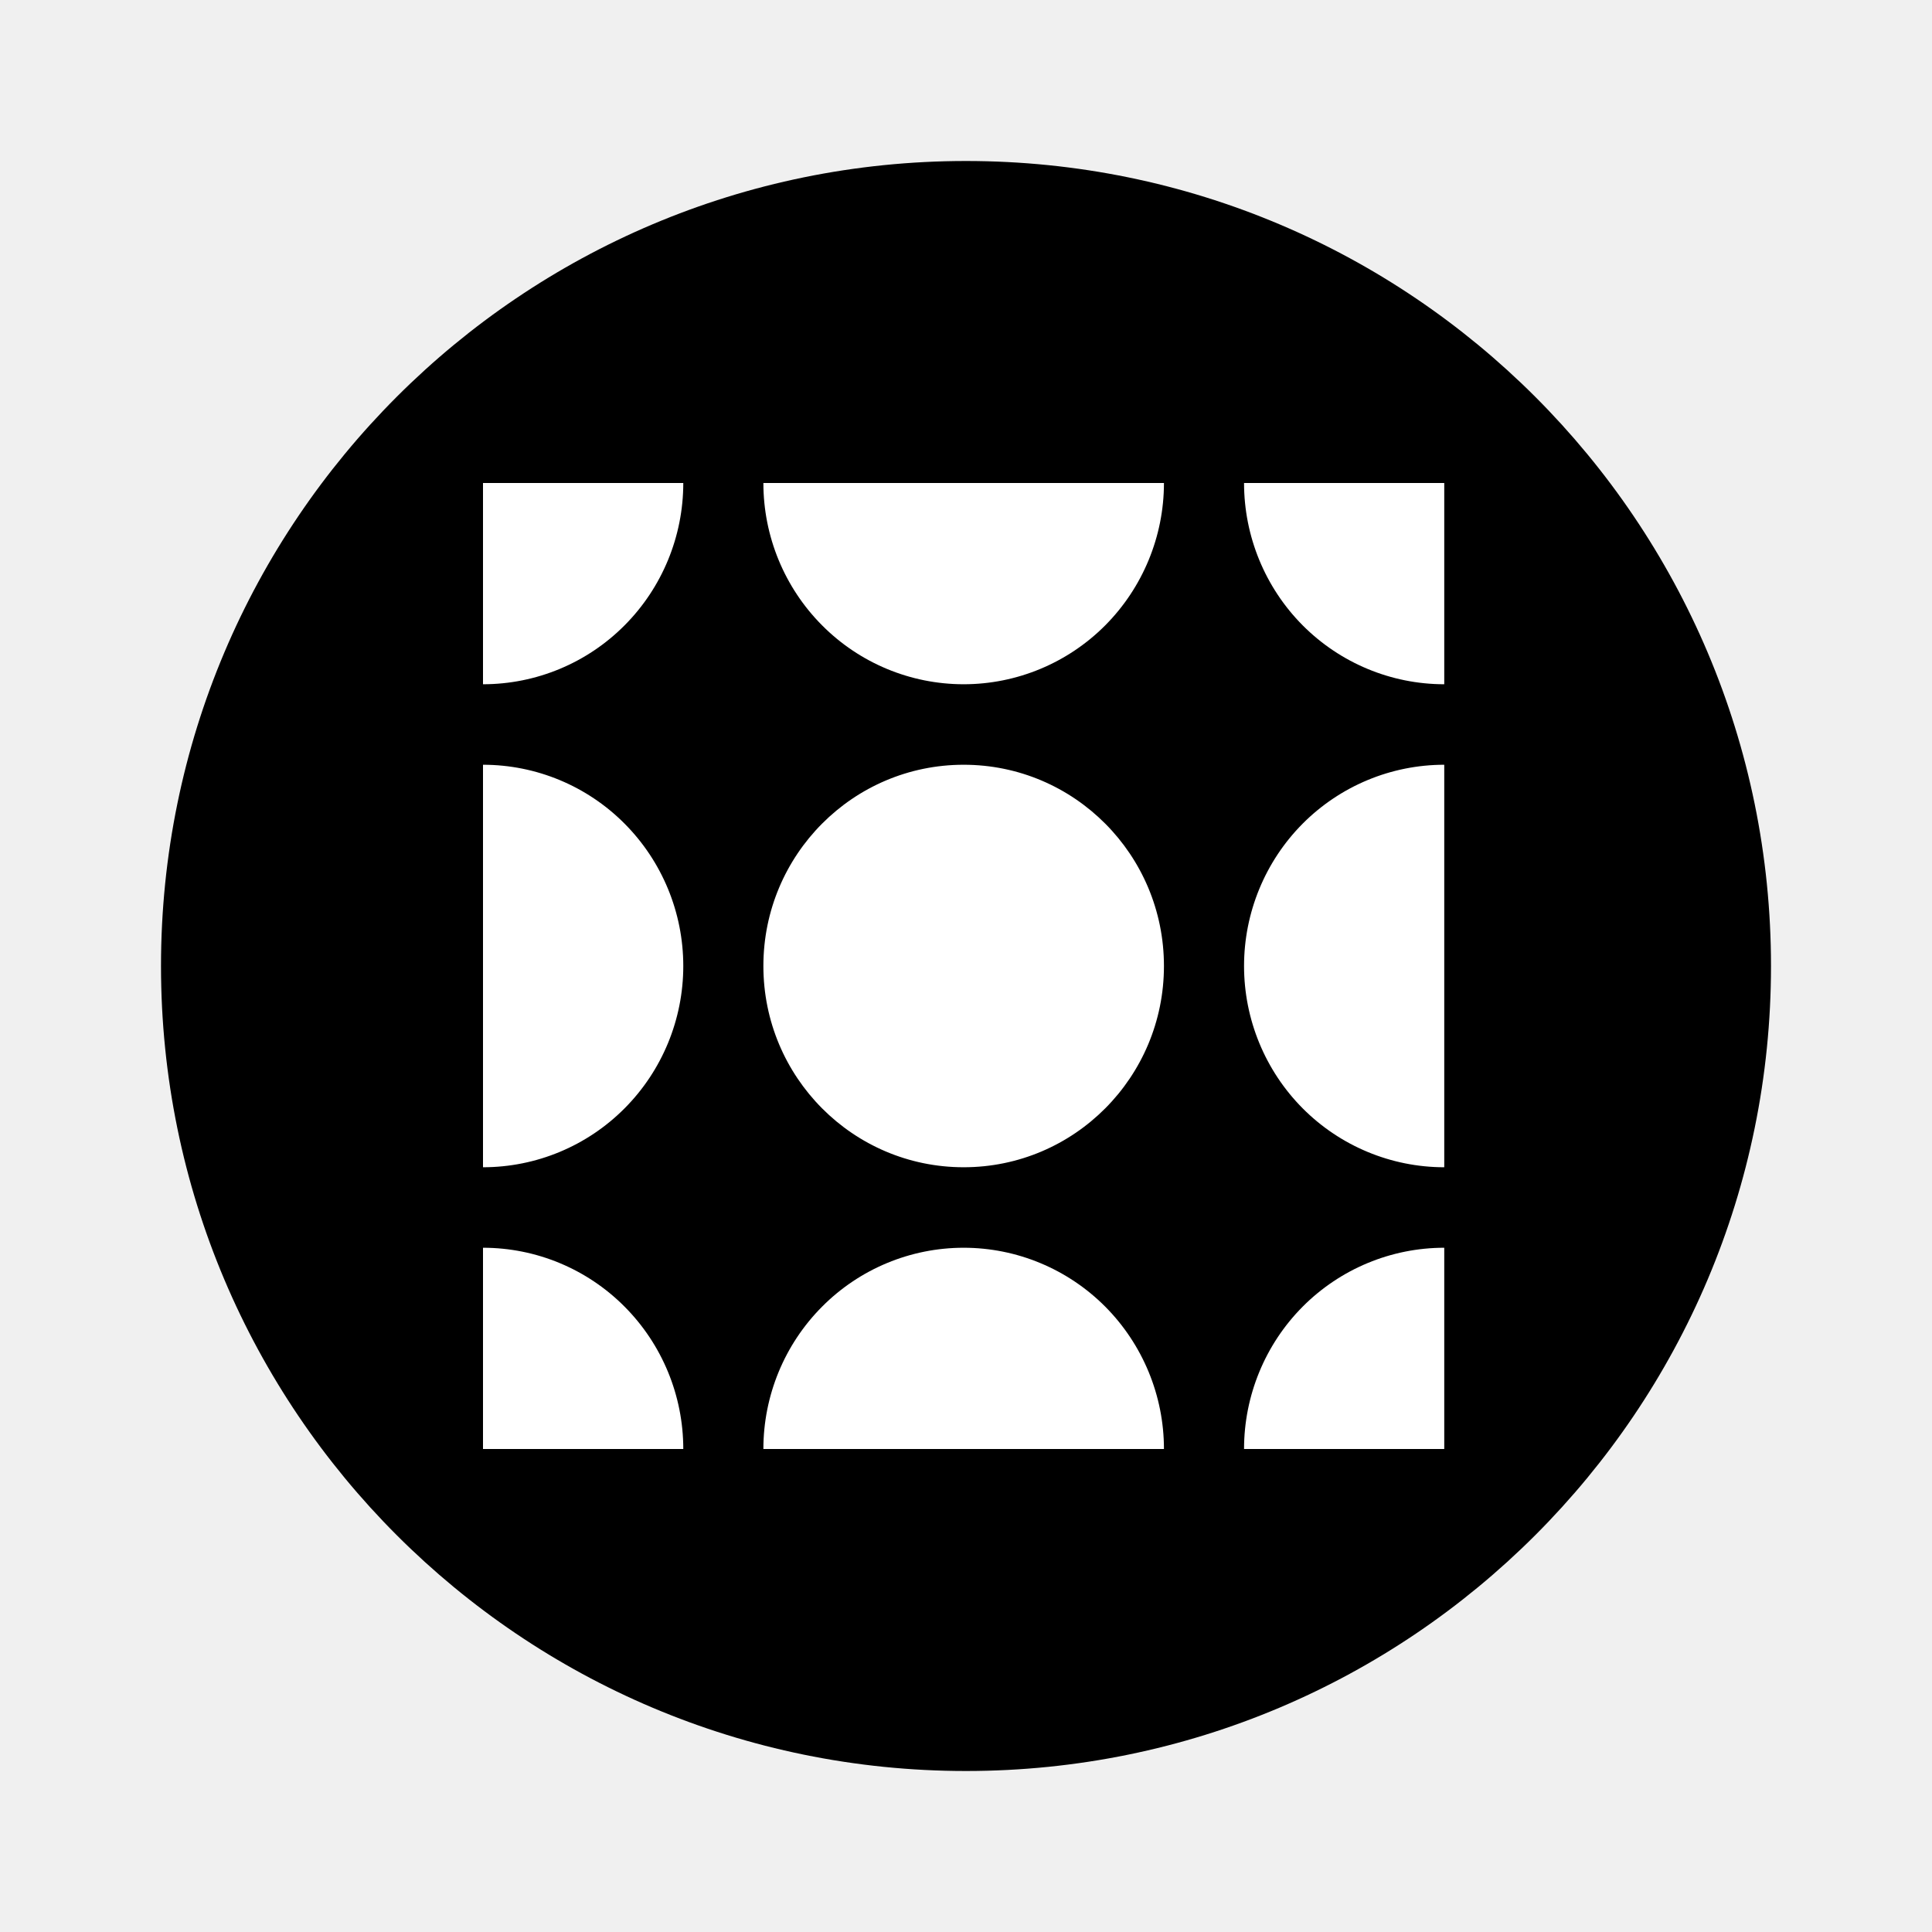
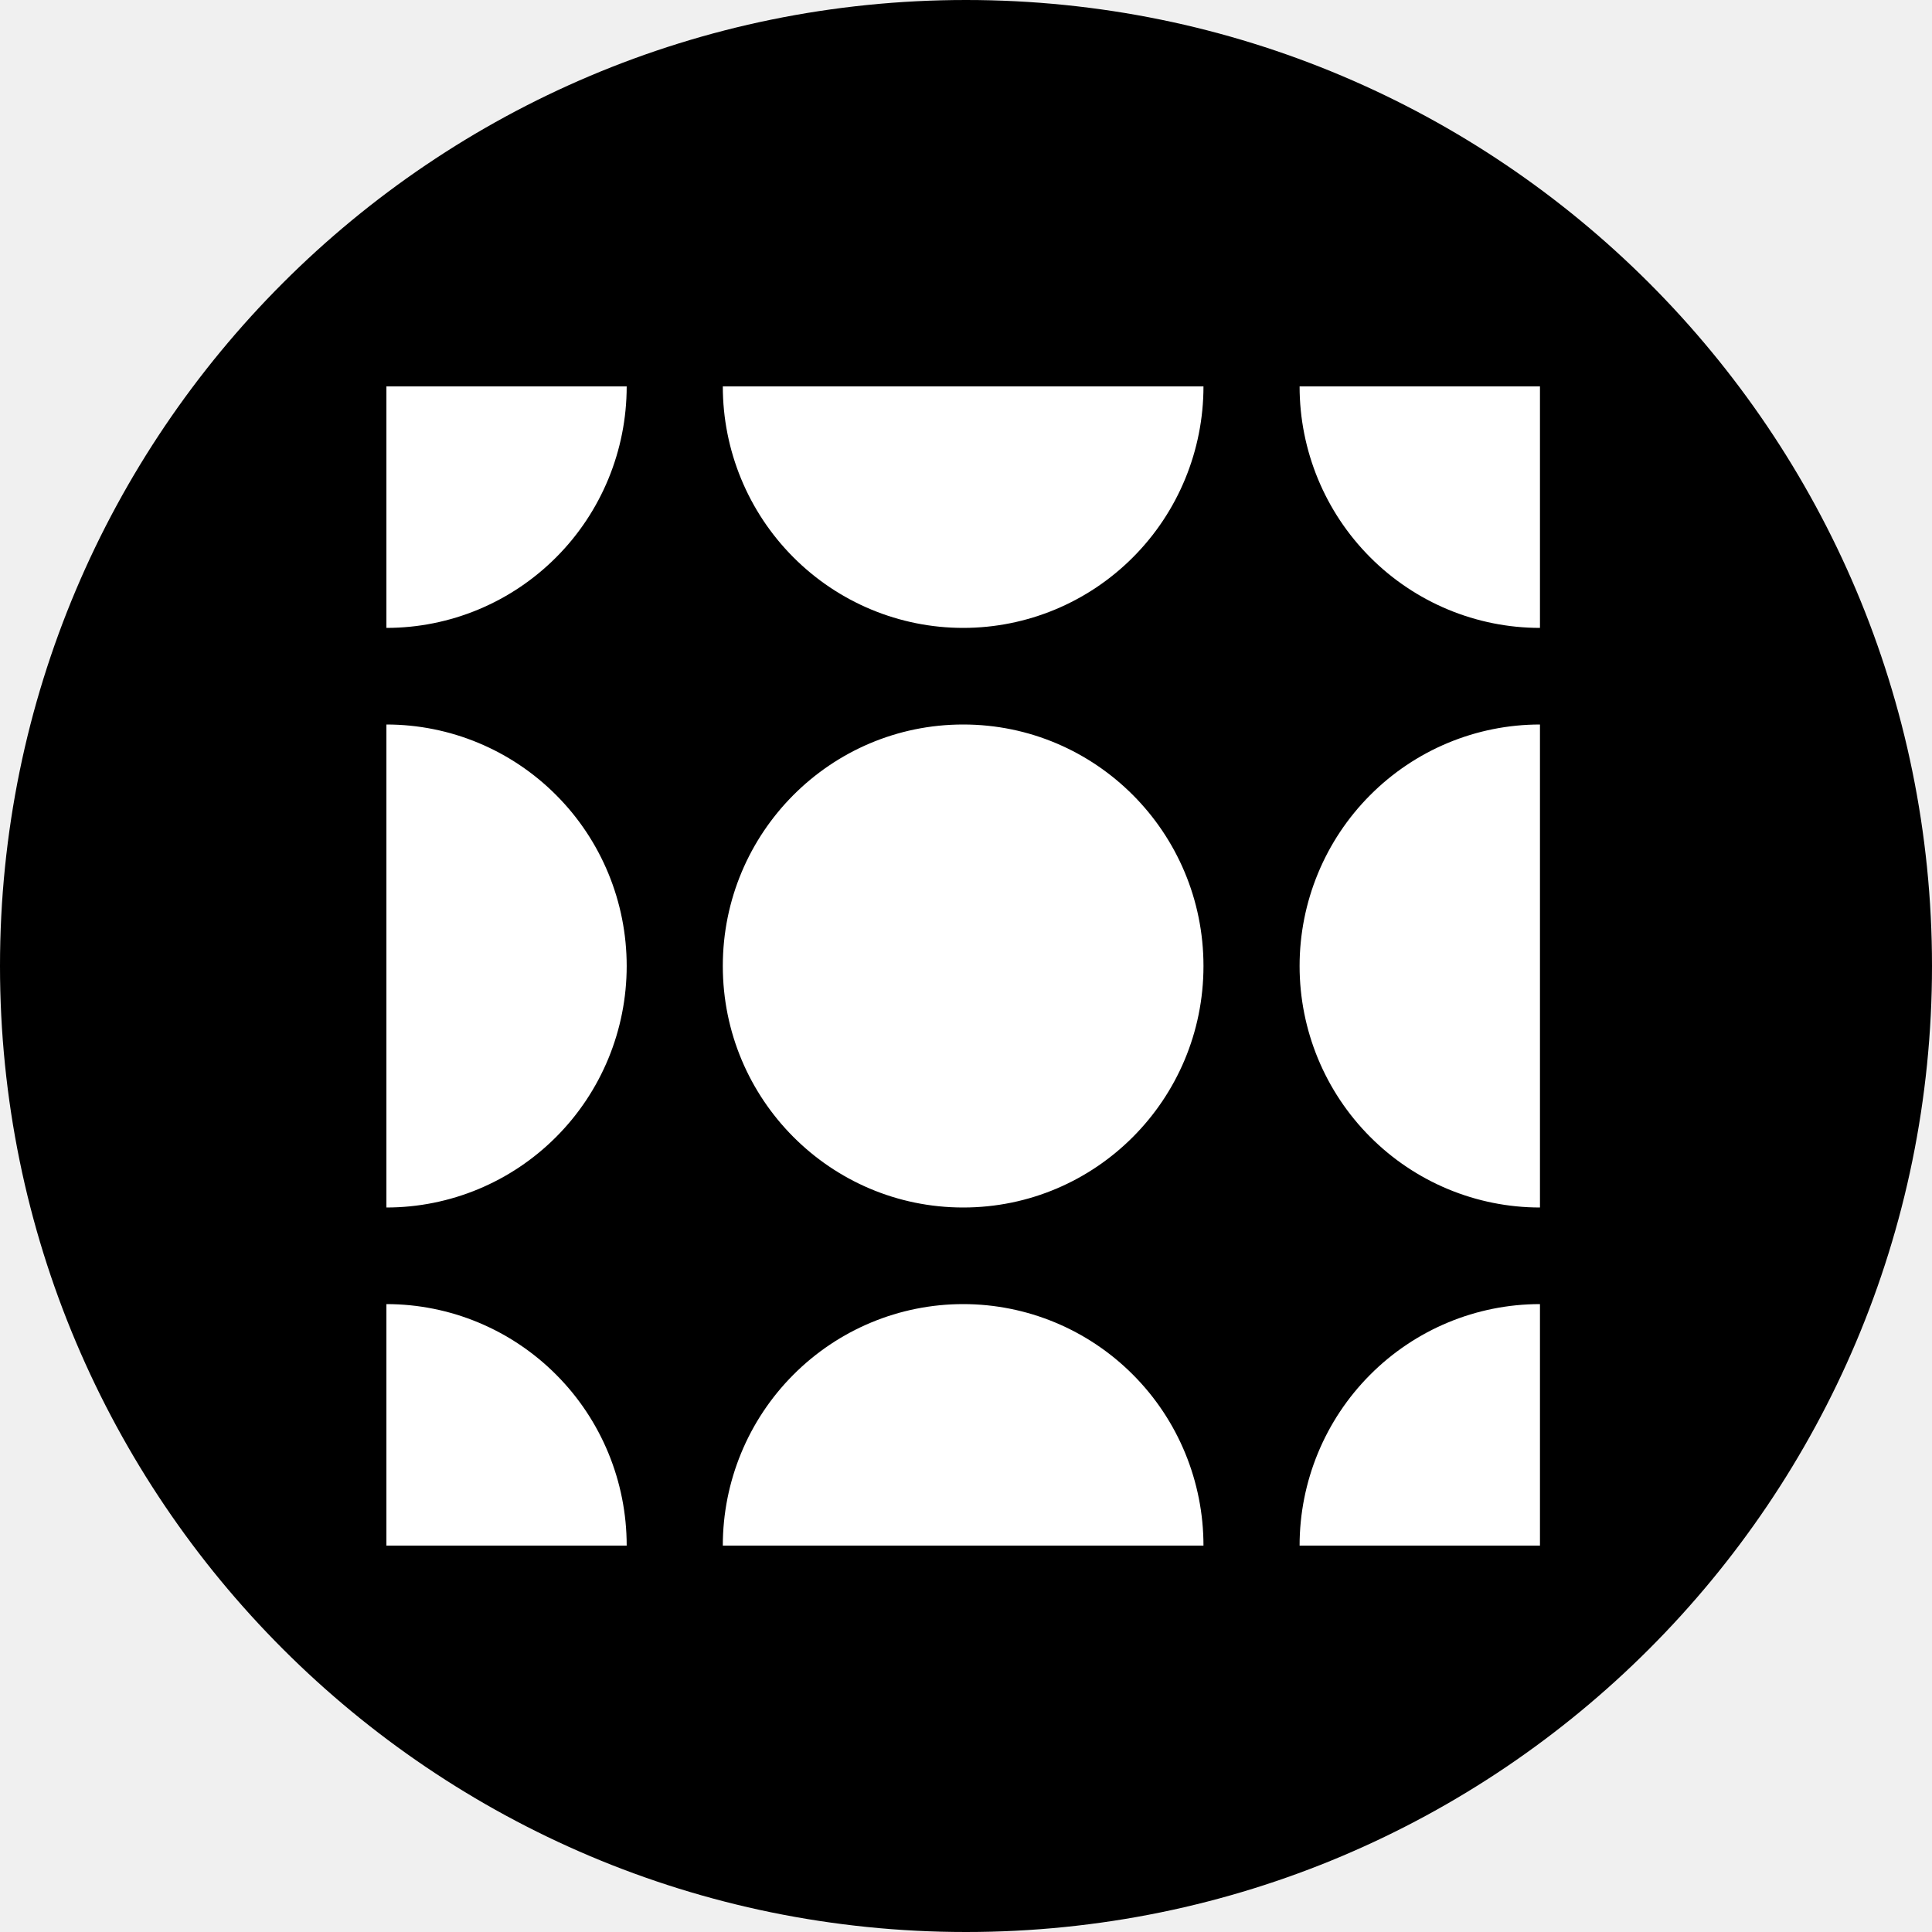
<svg xmlns="http://www.w3.org/2000/svg" width="24" height="24" viewBox="0 0 24 24" fill="none">
-   <circle cx="12" cy="12" r="10" fill="black" />
  <g clip-path="url(#clip0_3284_3356)">
-     <path fill-rule="evenodd" clip-rule="evenodd" d="M11.971 8.5C12.63 8.5 13.263 8.237 13.73 7.768C14.196 7.299 14.459 6.663 14.459 6H9.483C9.483 6.663 9.745 7.299 10.212 7.768C10.678 8.237 11.311 8.5 11.971 8.5ZM6 14.5V9.5C6.66 9.5 7.293 9.763 7.759 10.232C8.226 10.701 8.488 11.337 8.488 12C8.488 12.663 8.226 13.299 7.759 13.768C7.293 14.237 6.66 14.5 6 14.5ZM11.971 14.5C13.345 14.5 14.459 13.381 14.459 12C14.459 10.619 13.345 9.5 11.971 9.5C10.597 9.5 9.483 10.619 9.483 12C9.483 13.381 10.597 14.5 11.971 14.5ZM15.454 12C15.454 12.663 15.716 13.299 16.182 13.768C16.649 14.237 17.282 14.5 17.941 14.5V9.5C17.282 9.5 16.649 9.763 16.182 10.232C15.716 10.701 15.454 11.337 15.454 12ZM17.941 6V8.5C17.282 8.5 16.649 8.237 16.182 7.768C15.716 7.299 15.454 6.663 15.454 6H17.941ZM6 8.5C6.66 8.5 7.293 8.237 7.759 7.768C8.226 7.299 8.488 6.663 8.488 6H6V8.5ZM10.212 16.232C10.678 15.763 11.311 15.5 11.971 15.5C12.63 15.5 13.263 15.763 13.73 16.232C14.196 16.701 14.459 17.337 14.459 18H9.483C9.483 17.337 9.745 16.701 10.212 16.232ZM15.454 18H17.941V15.5C17.282 15.5 16.649 15.763 16.182 16.232C15.716 16.701 15.454 17.337 15.454 18ZM6 18V15.5C6.66 15.5 7.293 15.763 7.759 16.232C8.226 16.701 8.488 17.337 8.488 18H6Z" fill="white" />
+     <circle cx="12" cy="12" r="12" fill="black" />
+     <g clip-path="url(#clip1_3284_3356)">
+       <path fill-rule="evenodd" clip-rule="evenodd" d="M11.965 7.8C12.757 7.8 13.516 7.484 14.076 6.921C14.636 6.359 14.95 5.596 14.95 4.8H8.979C8.979 5.596 9.294 6.359 9.854 6.921C10.414 7.484 11.173 7.8 11.965 7.8ZM4.8 15V9C5.592 9 6.351 9.316 6.911 9.879C7.471 10.441 7.785 11.204 7.785 12C7.785 12.796 7.471 13.559 6.911 14.121C6.351 14.684 5.592 15 4.8 15ZM11.965 15C13.614 15 14.95 13.657 14.95 12C14.95 10.343 13.614 9 11.965 9C10.316 9 8.979 10.343 8.979 12C8.979 13.657 10.316 15 11.965 15ZM16.144 12C16.144 12.796 16.459 13.559 17.019 14.121C17.579 14.684 18.338 15 19.13 15V9C18.338 9 17.579 9.316 17.019 9.879C16.459 10.441 16.144 11.204 16.144 12ZM19.13 4.8V7.8C18.338 7.8 17.579 7.484 17.019 6.921C16.459 6.359 16.144 5.596 16.144 4.8H19.13ZM4.8 7.8C5.592 7.8 6.351 7.484 6.911 6.921C7.471 6.359 7.785 5.596 7.785 4.8H4.8V7.8ZM9.854 17.079C10.414 16.516 11.173 16.2 11.965 16.2C12.757 16.2 13.516 16.516 14.076 17.079C14.636 17.641 14.95 18.404 14.95 19.2H8.979C8.979 18.404 9.294 17.641 9.854 17.079ZM16.144 19.2H19.13V16.2C18.338 16.2 17.579 16.516 17.019 17.079C16.459 17.641 16.144 18.404 16.144 19.2ZM4.8 19.2V16.2C5.592 16.2 6.351 16.516 6.911 17.079C7.471 17.641 7.785 18.404 7.785 19.2H4.8Z" fill="white" />
+     </g>
  </g>
  <defs>
    <clipPath id="clip0_3284_3356">
-       <rect width="12" height="12" fill="white" transform="translate(6 6)" />
+       <rect width="24" height="24" fill="white" />
+     </clipPath>
+     <clipPath id="clip1_3284_3356">
+       <rect width="14.4" height="14.4" fill="white" transform="translate(4.79999 4.80005)" />
    </clipPath>
  </defs>
</svg>
